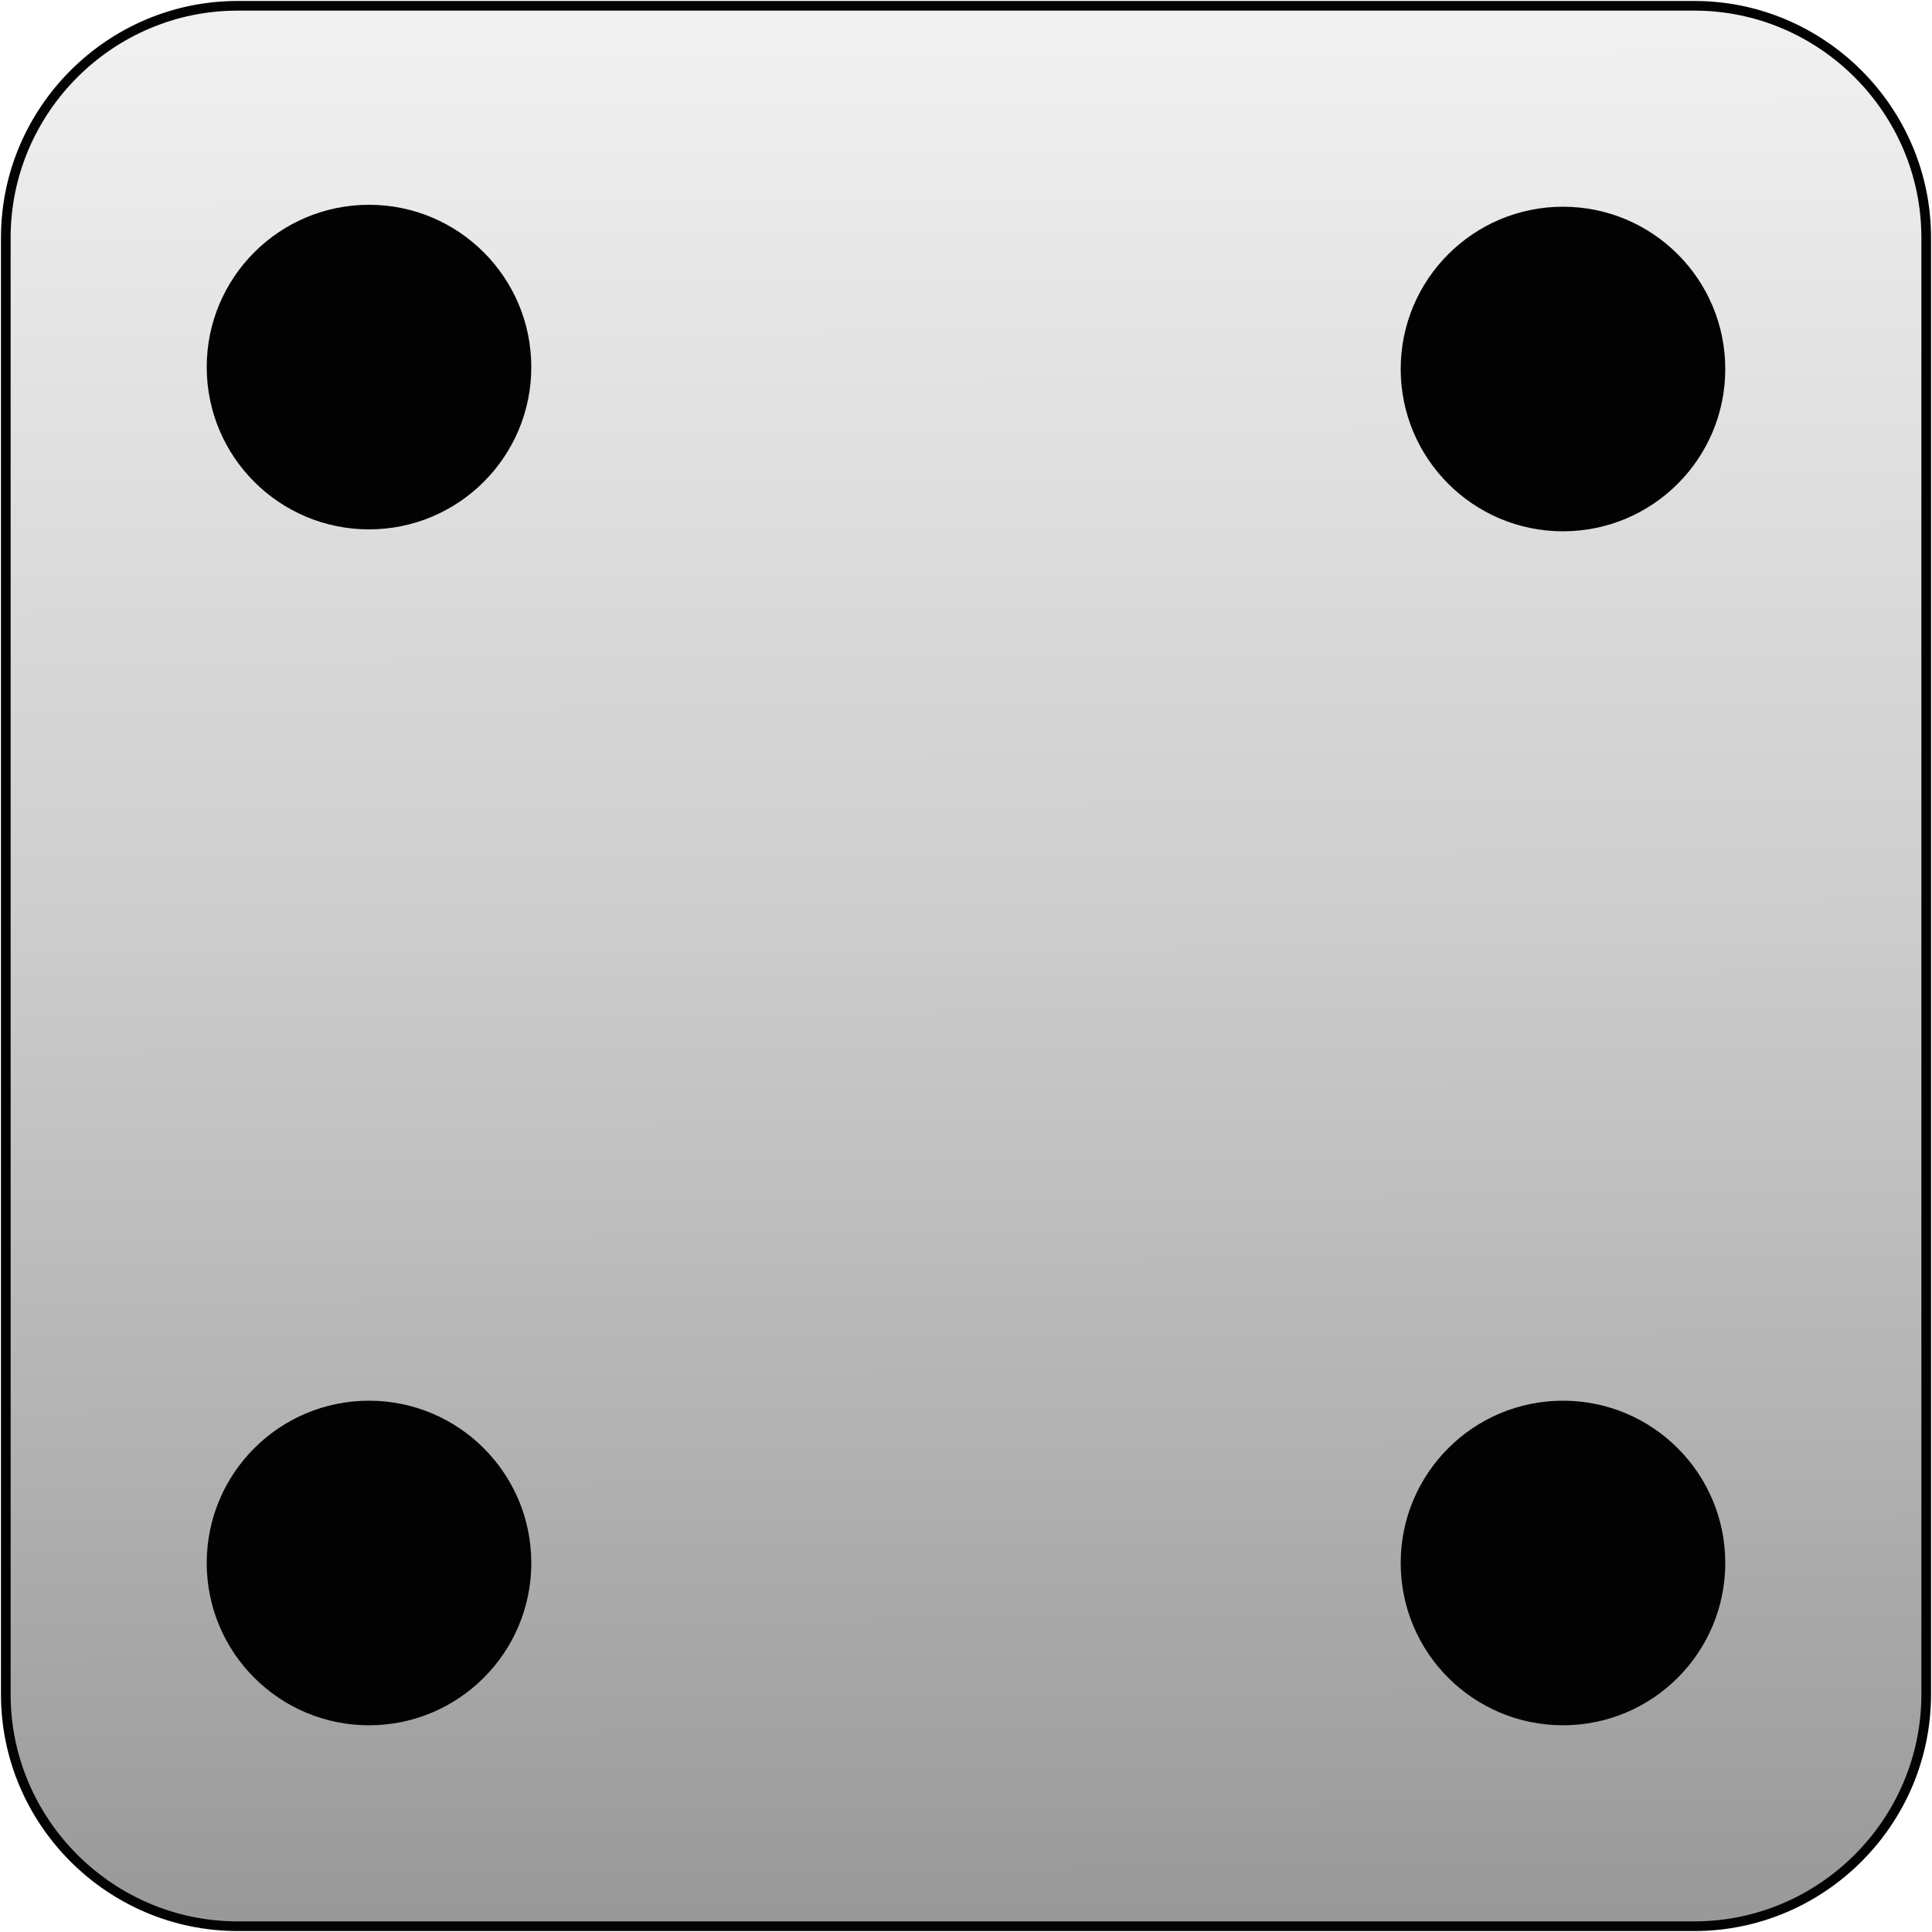
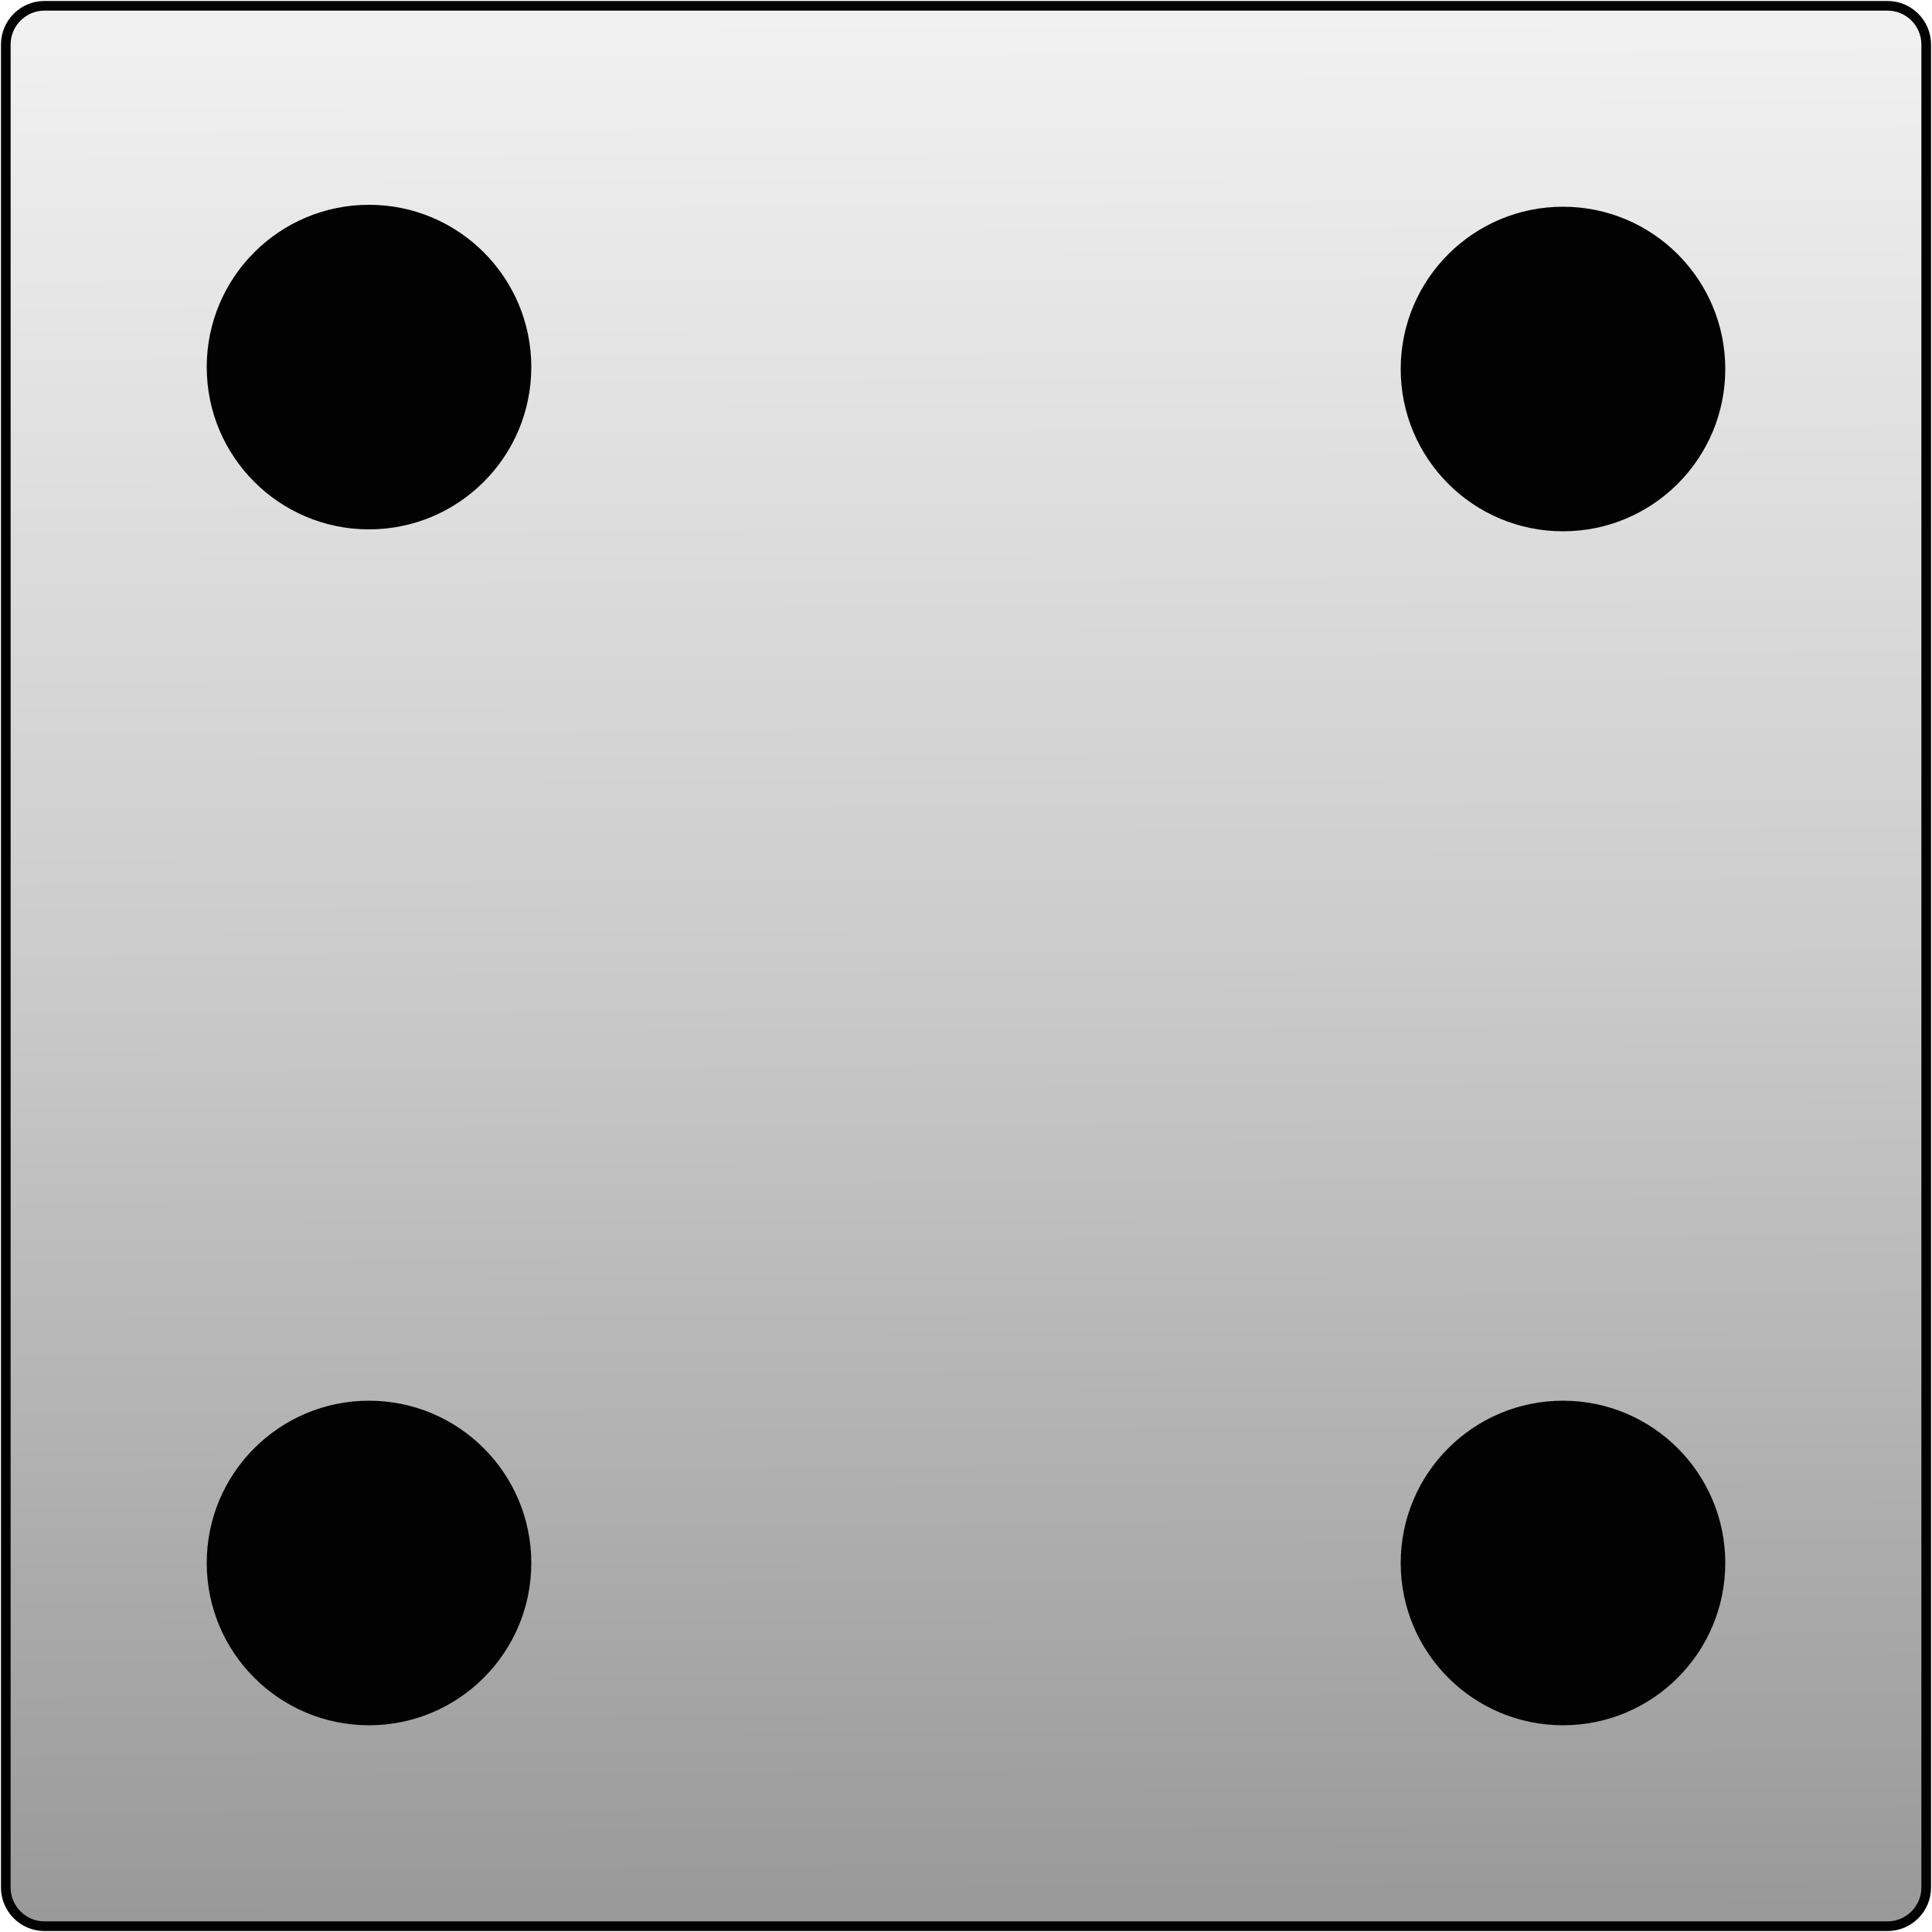
<svg xmlns="http://www.w3.org/2000/svg" version="1.1" id="Layer_1" x="0px" y="0px" viewBox="0 0 100 100" style="enable-background:new 0 0 100 100;" xml:space="preserve">
  <style type="text/css">
	.st0{fill:url(#SVGID_1_);stroke:#020202;stroke-width:0.5;stroke-miterlimit:10;}
	.st1{fill:#020202;}
</style>
-   <linearGradient id="SVGID_1_" gradientUnits="userSpaceOnUse" x1="49.801" y1="-0.406" x2="50.168" y2="99.013">
+   <linearGradient id="SVGID_1_" gradientUnits="userSpaceOnUse" x1="49.814" y1="102.444" x2="50.181" y2="2.951" gradientTransform="matrix(1 0 0 -1 0 102)">
    <stop offset="0" style="stop-color:#F2F2F2" />
    <stop offset="0.495" style="stop-color:#CCCCCC" />
    <stop offset="1" style="stop-color:#999999" />
  </linearGradient>
-   <path class="st0" d="M87.7,99.7H12.3c-6.6,0-12-5.4-12-12V12.3c0-6.6,5.4-12,12-12h75.4c6.6,0,12,5.4,12,12v75.4  C99.7,94.3,94.3,99.7,87.7,99.7z" />
+   <path class="st0" d="M97.7,99.7H2.3c-1.1,0-2-0.9-2-2V2.3c0-1.1,0.9-2,2-2h95.4c1.1,0,2,0.9,2,2v95.4C99.7,98.8,98.8,99.7,97.7,99.7  z" />
  <circle class="st1" cx="19.1" cy="80.9" r="8.4" />
  <circle class="st1" cx="80.9" cy="19.1" r="8.4" />
  <circle class="st1" cx="80.9" cy="80.9" r="8.4" />
  <circle class="st1" cx="19.1" cy="19" r="8.4" />
</svg>
